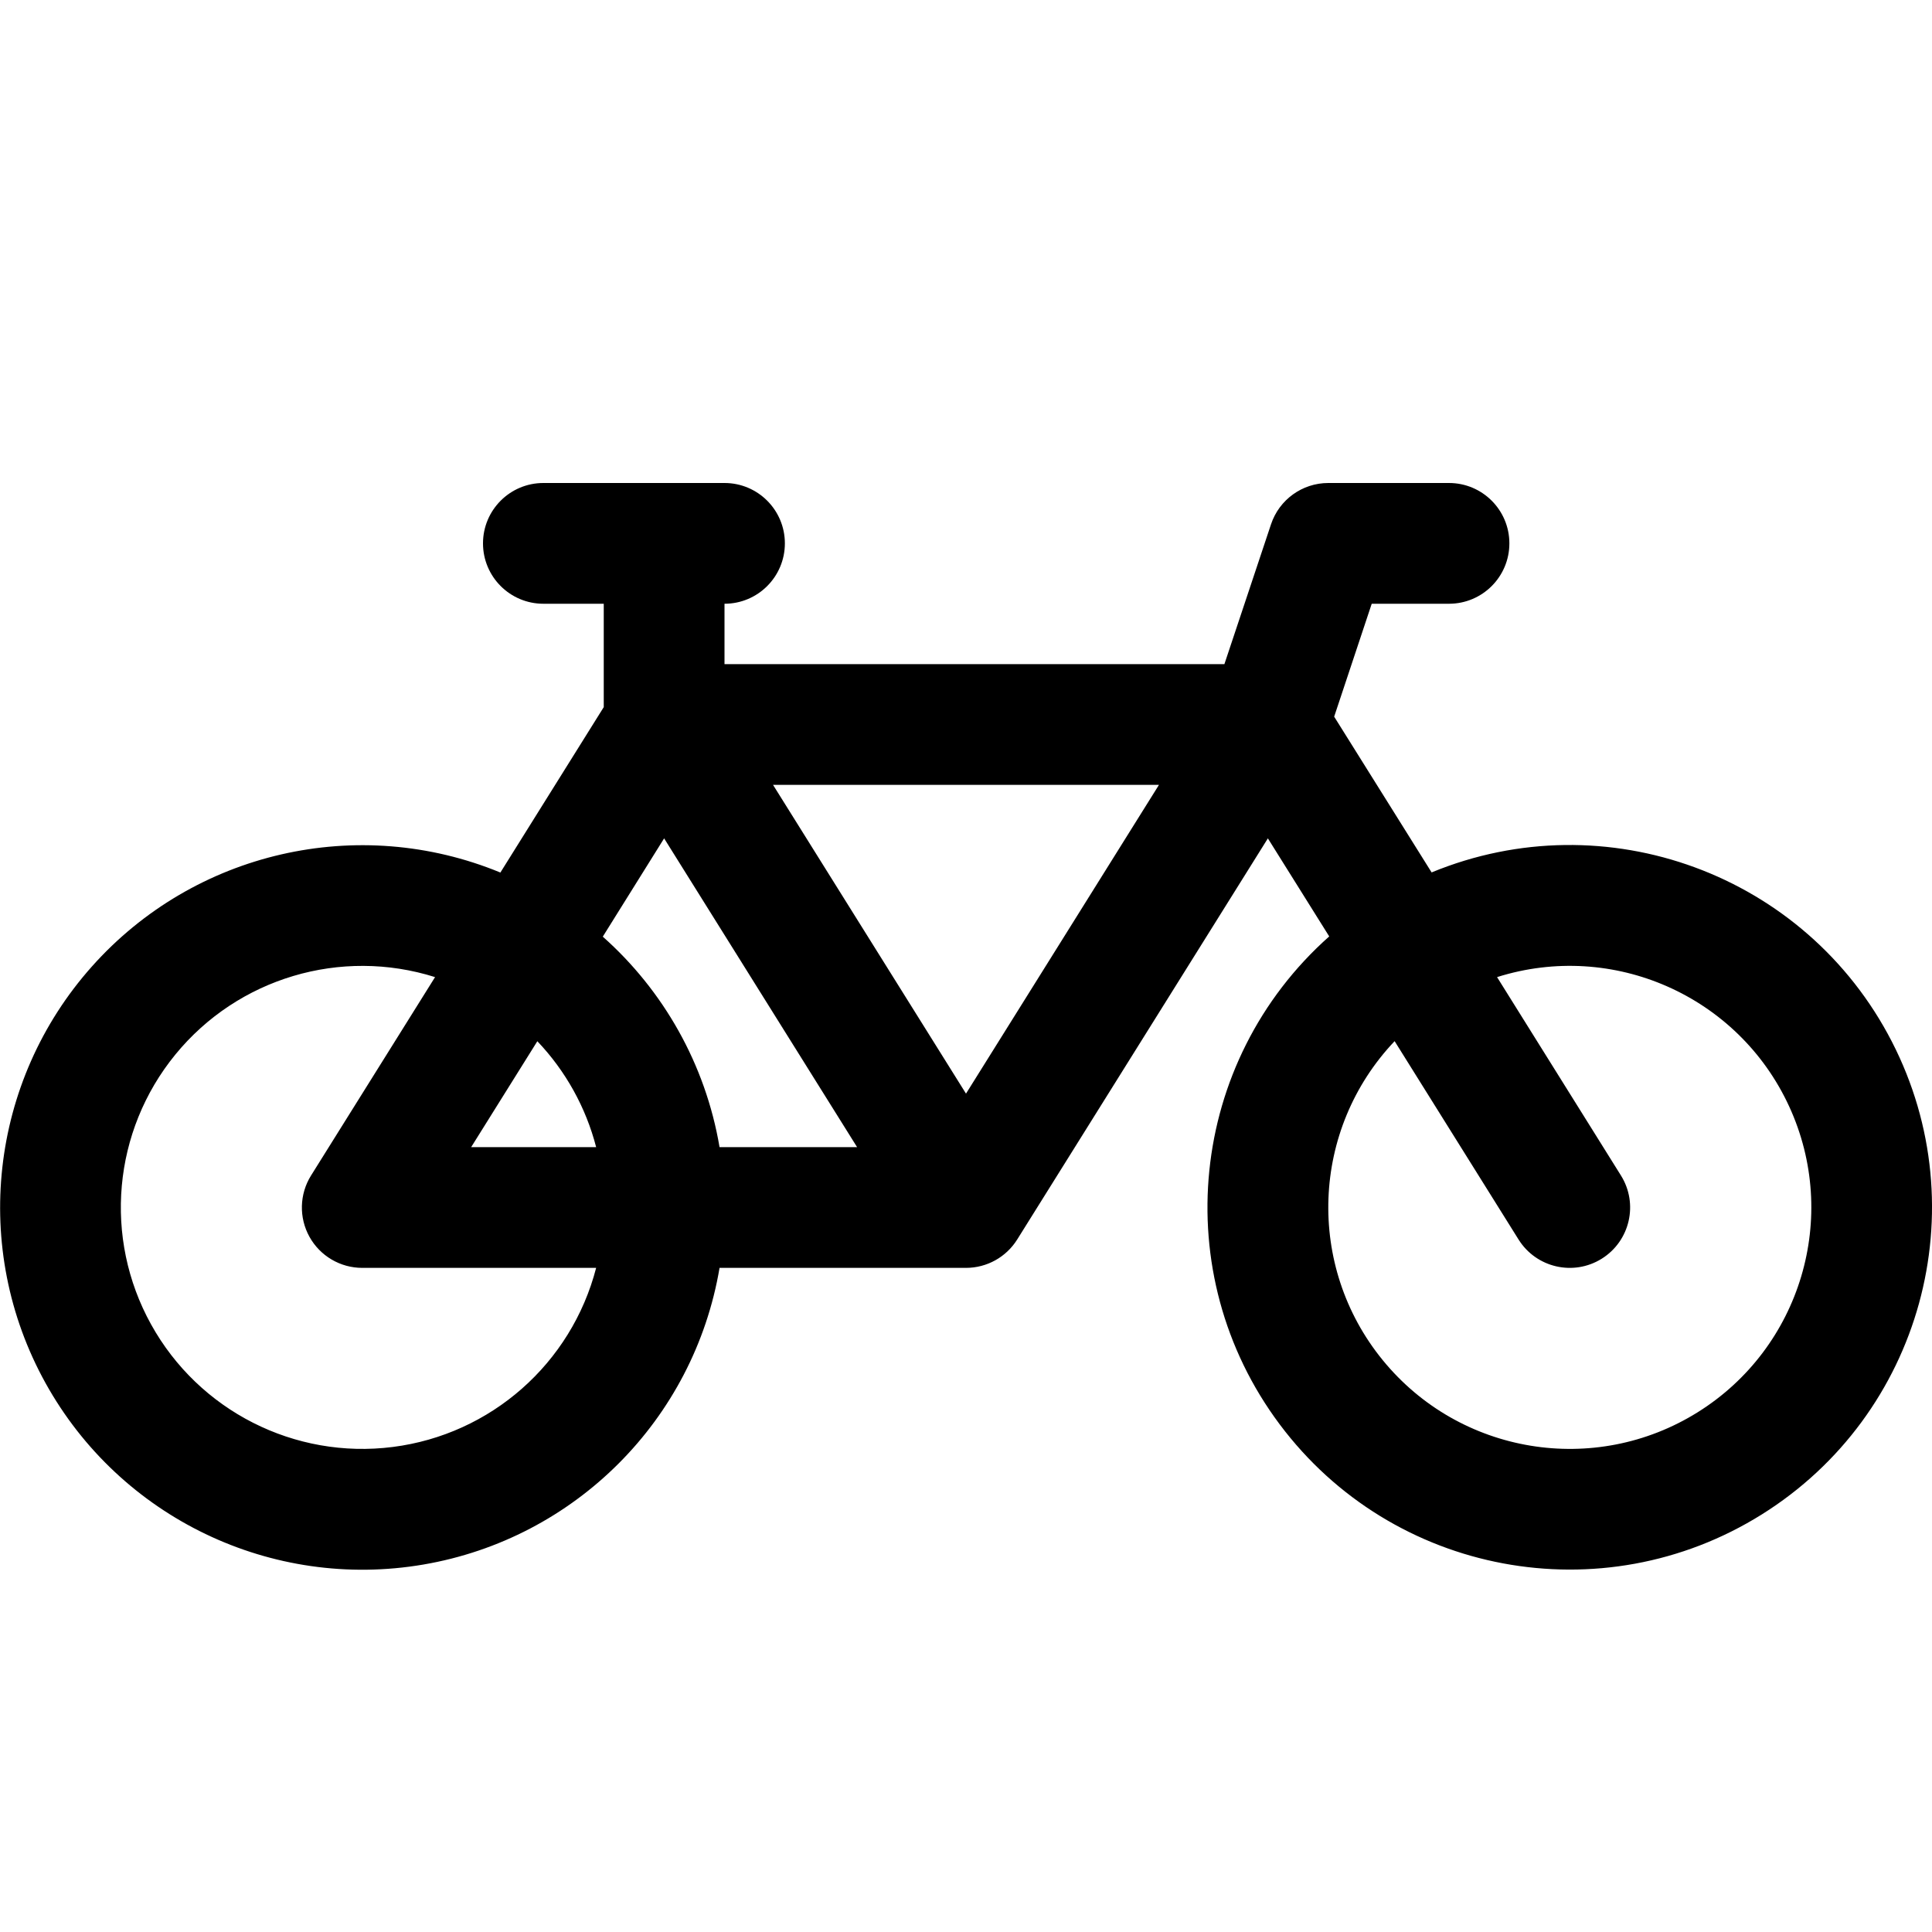
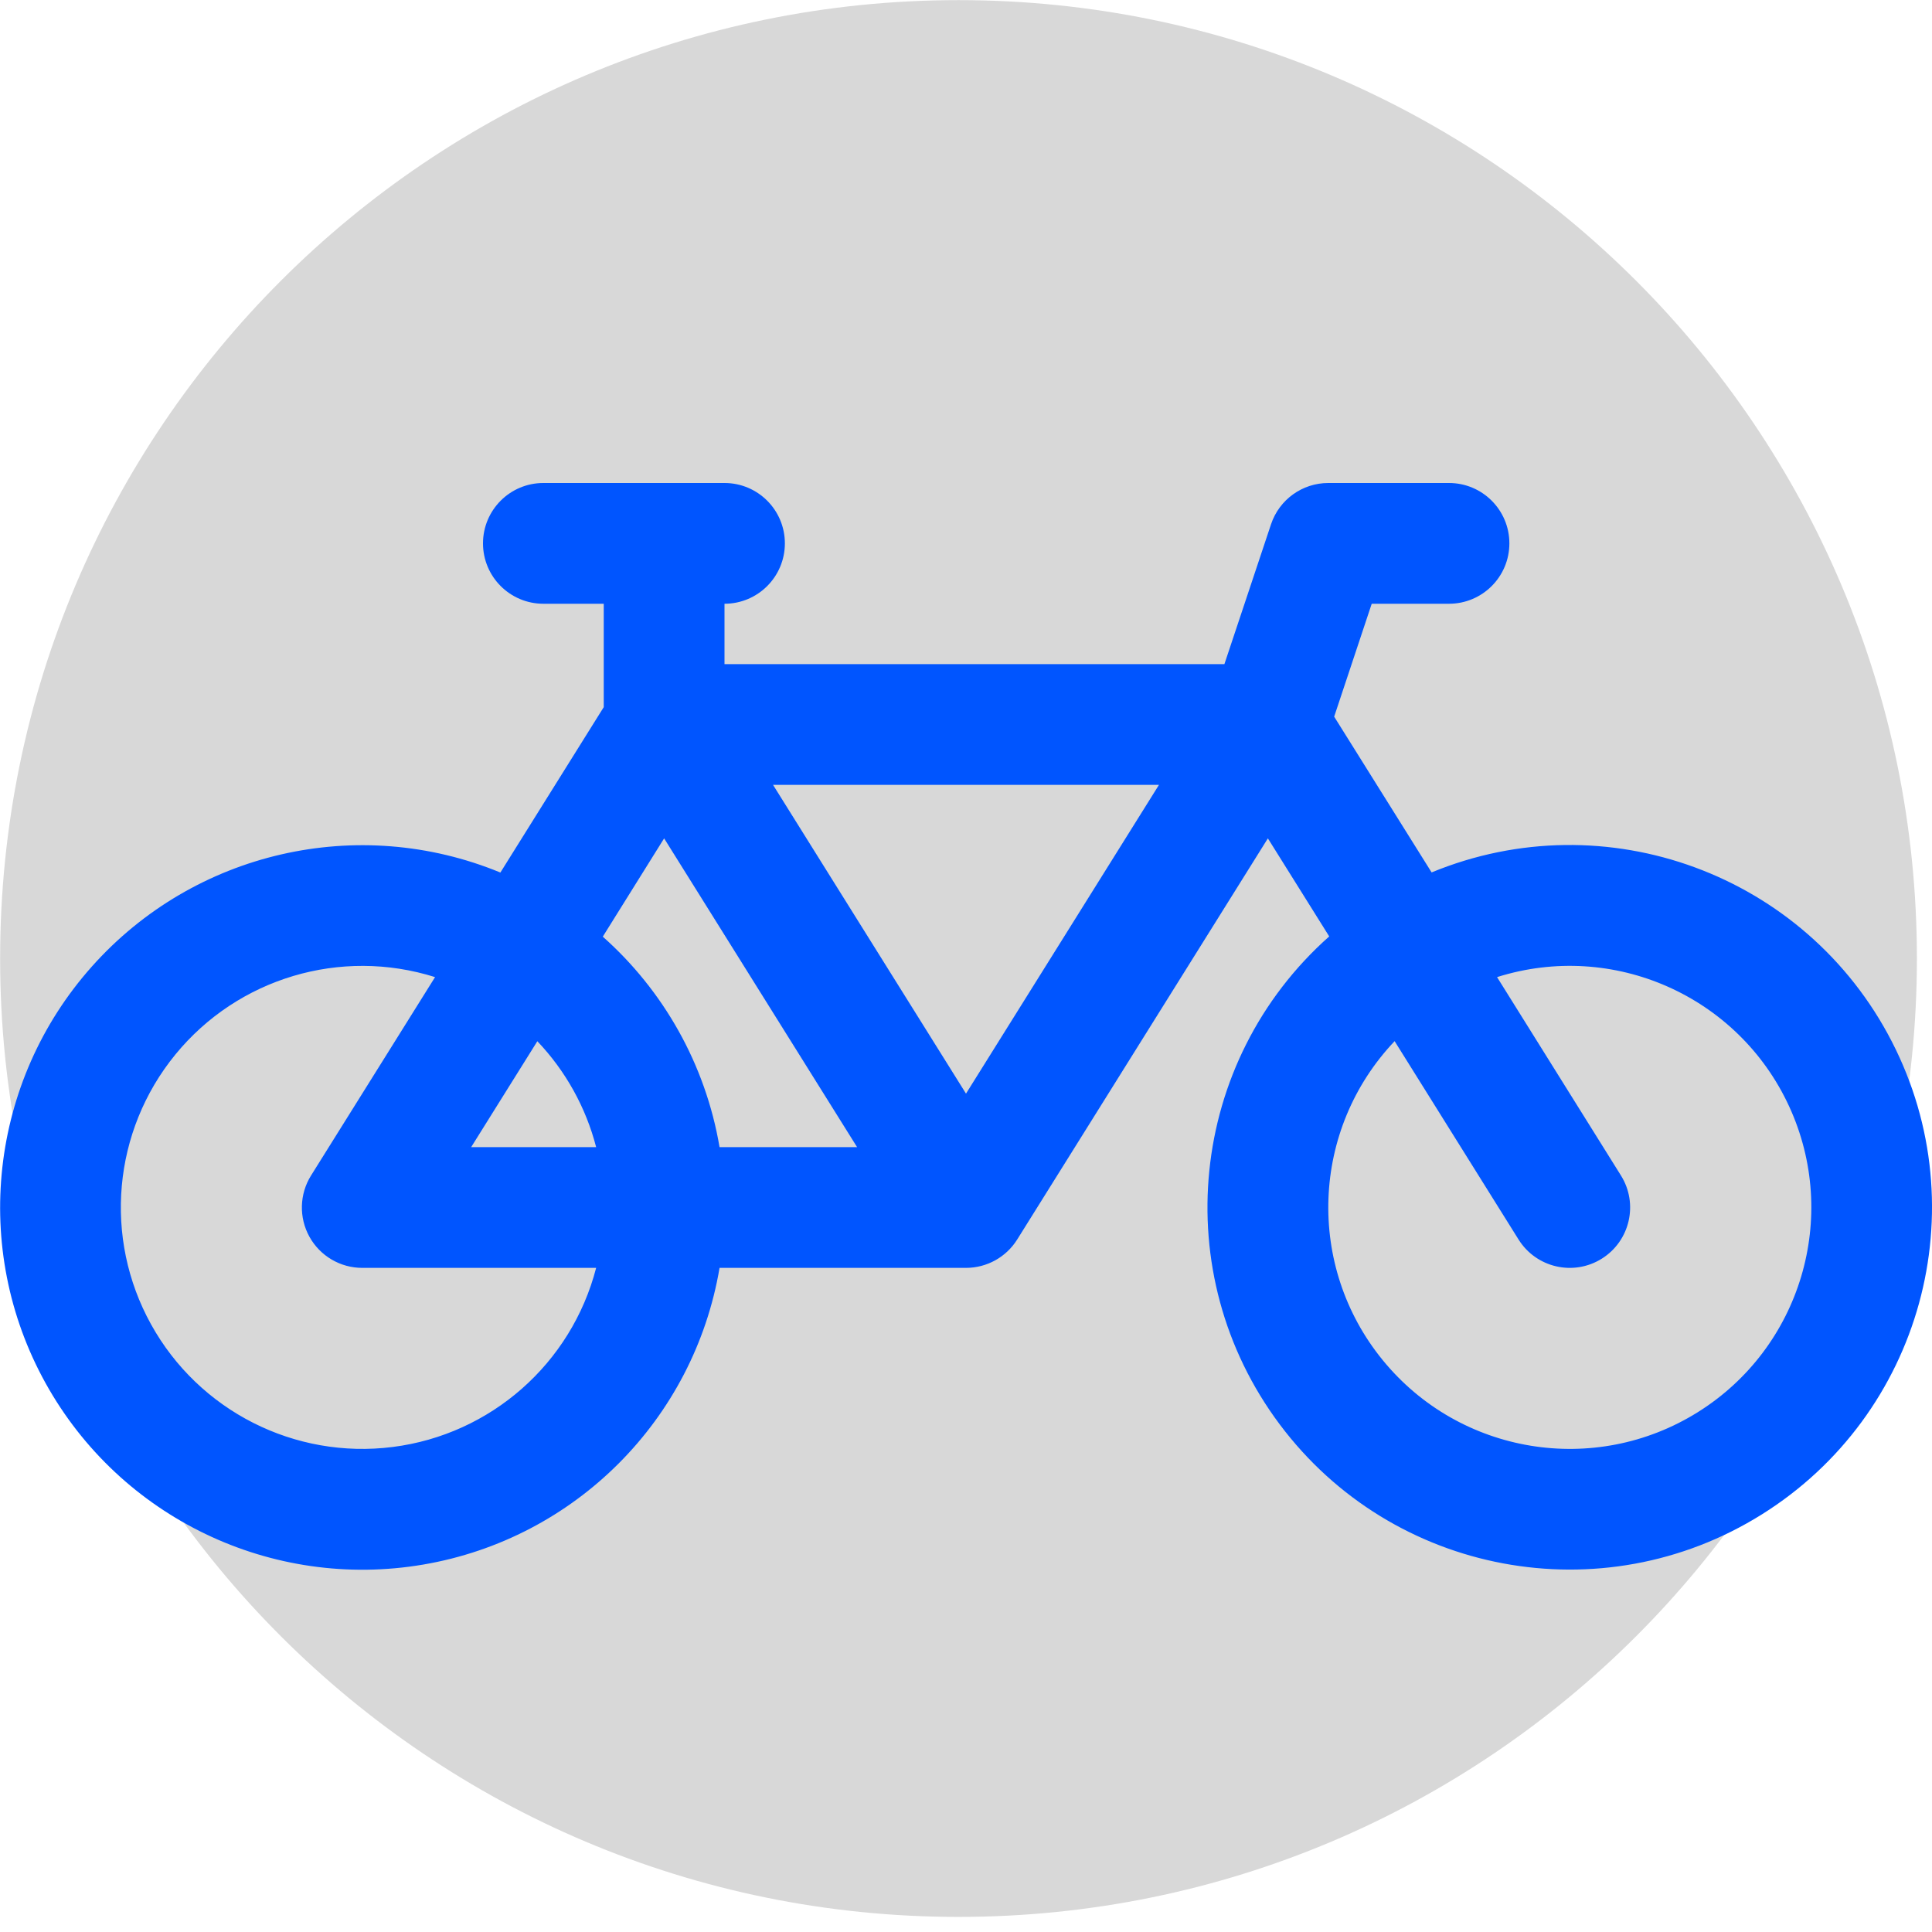
- <svg xmlns="http://www.w3.org/2000/svg" width="16" height="16" fill="currentColor" class="bi bi-bicycle" viewBox="0 0 16 16">
-   <path d="M4 4.5a.5.5 0 0 1 .5-.5H6a.5.5 0 0 1 0 1v.5h4.14l.386-1.158A.5.5 0 0 1 11 4h1a.5.5 0 0 1 0 1h-.64l-.311.935.807 1.29a3 3 0 1 1-.848.53l-.508-.812-2.076 3.322A.5.5 0 0 1 8 10.5H5.959a3 3 0 1 1-1.815-3.274L5 5.856V5h-.5a.5.5 0 0 1-.5-.5zm1.5 2.443-.508.814c.5.444.85 1.054.967 1.743h1.139L5.5 6.943zM8 9.057 9.598 6.5H6.402L8 9.057zM4.937 9.5a1.997 1.997 0 0 0-.487-.877l-.548.877h1.035zM3.603 8.092A2 2 0 1 0 4.937 10.5H3a.5.5 0 0 1-.424-.765l1.027-1.643zm7.947.53a2 2 0 1 0 .848-.53l1.026 1.643a.5.5 0 1 1-.848.53L11.55 8.623z" />
+ <svg xmlns="http://www.w3.org/2000/svg" width="16" height="16" fill="currentColor" class="bi bi-bicycle">
+   <g>
+     <ellipse ry="7.937" rx="7.937" id="svg_2" cy="7.938" cx="7.938" fill="#d8d8d8" />
+     <path d="m4,4.5a0.5,0.5 0 0 1 0.5,-0.5l1.5,0a0.5,0.5 0 0 1 0,1l0,0.5l4.14,0l0.386,-1.158a0.5,0.5 0 0 1 0.474,-0.342l1,0a0.5,0.5 0 0 1 0,1l-0.64,0l-0.311,0.935l0.807,1.29a3,3 0 1 1 -0.848,0.53l-0.508,-0.812l-2.076,3.322a0.5,0.5 0 0 1 -0.424,0.235l-2.041,0a3,3 0 1 1 -1.815,-3.274l0.856,-1.37l0,-0.856l-0.5,0a0.5,0.5 0 0 1 -0.5,-0.5zm1.5,2.443l-0.508,0.814c0.5,0.444 0.85,1.054 0.967,1.743l1.139,0l-1.598,-2.557zm2.5,2.114l1.598,-2.557l-3.196,0l1.598,2.557zm-3.063,0.443a1.997,1.997 0 0 0 -0.487,-0.877l-0.548,0.877l1.035,0zm-1.334,-1.408a2,2 0 1 0 1.334,2.408l-1.937,0a0.5,0.5 0 0 1 -0.424,-0.765l1.027,-1.643zm7.947,0.53a2,2 0 1 0 0.848,-0.53l1.026,1.643a0.5,0.5 0 1 1 -0.848,0.53l-1.026,-1.642l0,-0.001z" id="svg_1" fill="#0055ff" />
+   </g>
</svg>
